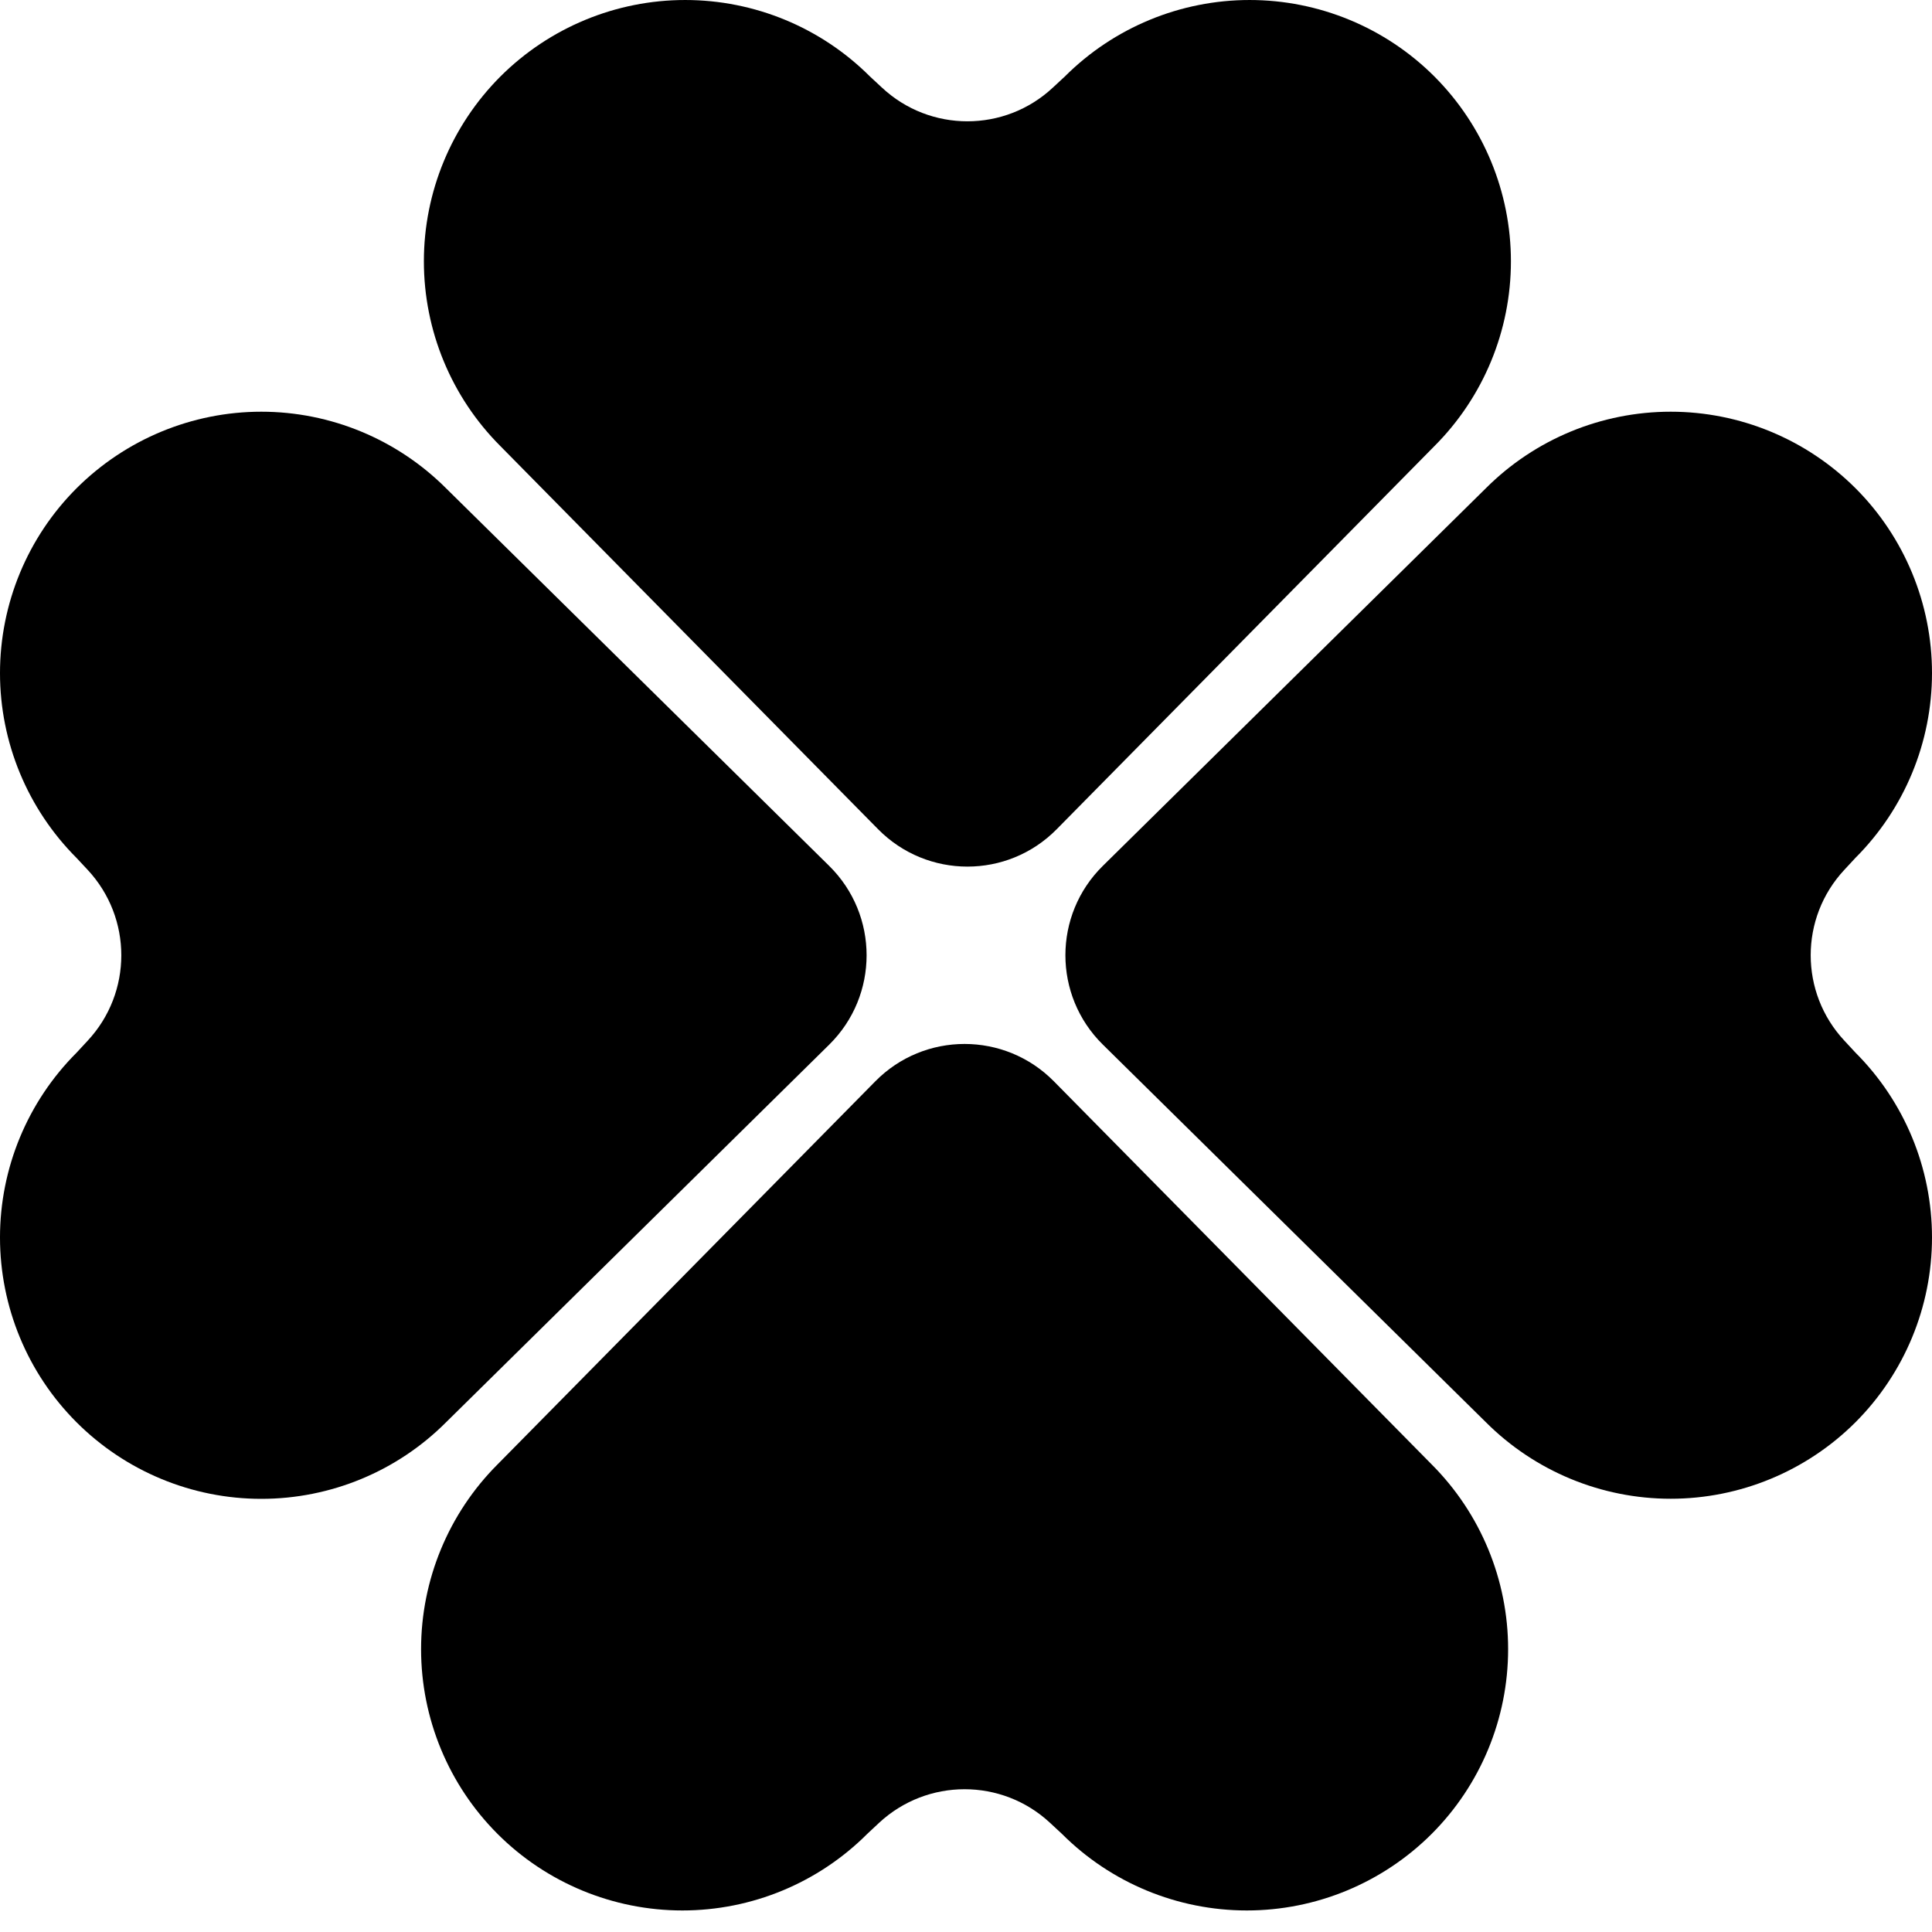
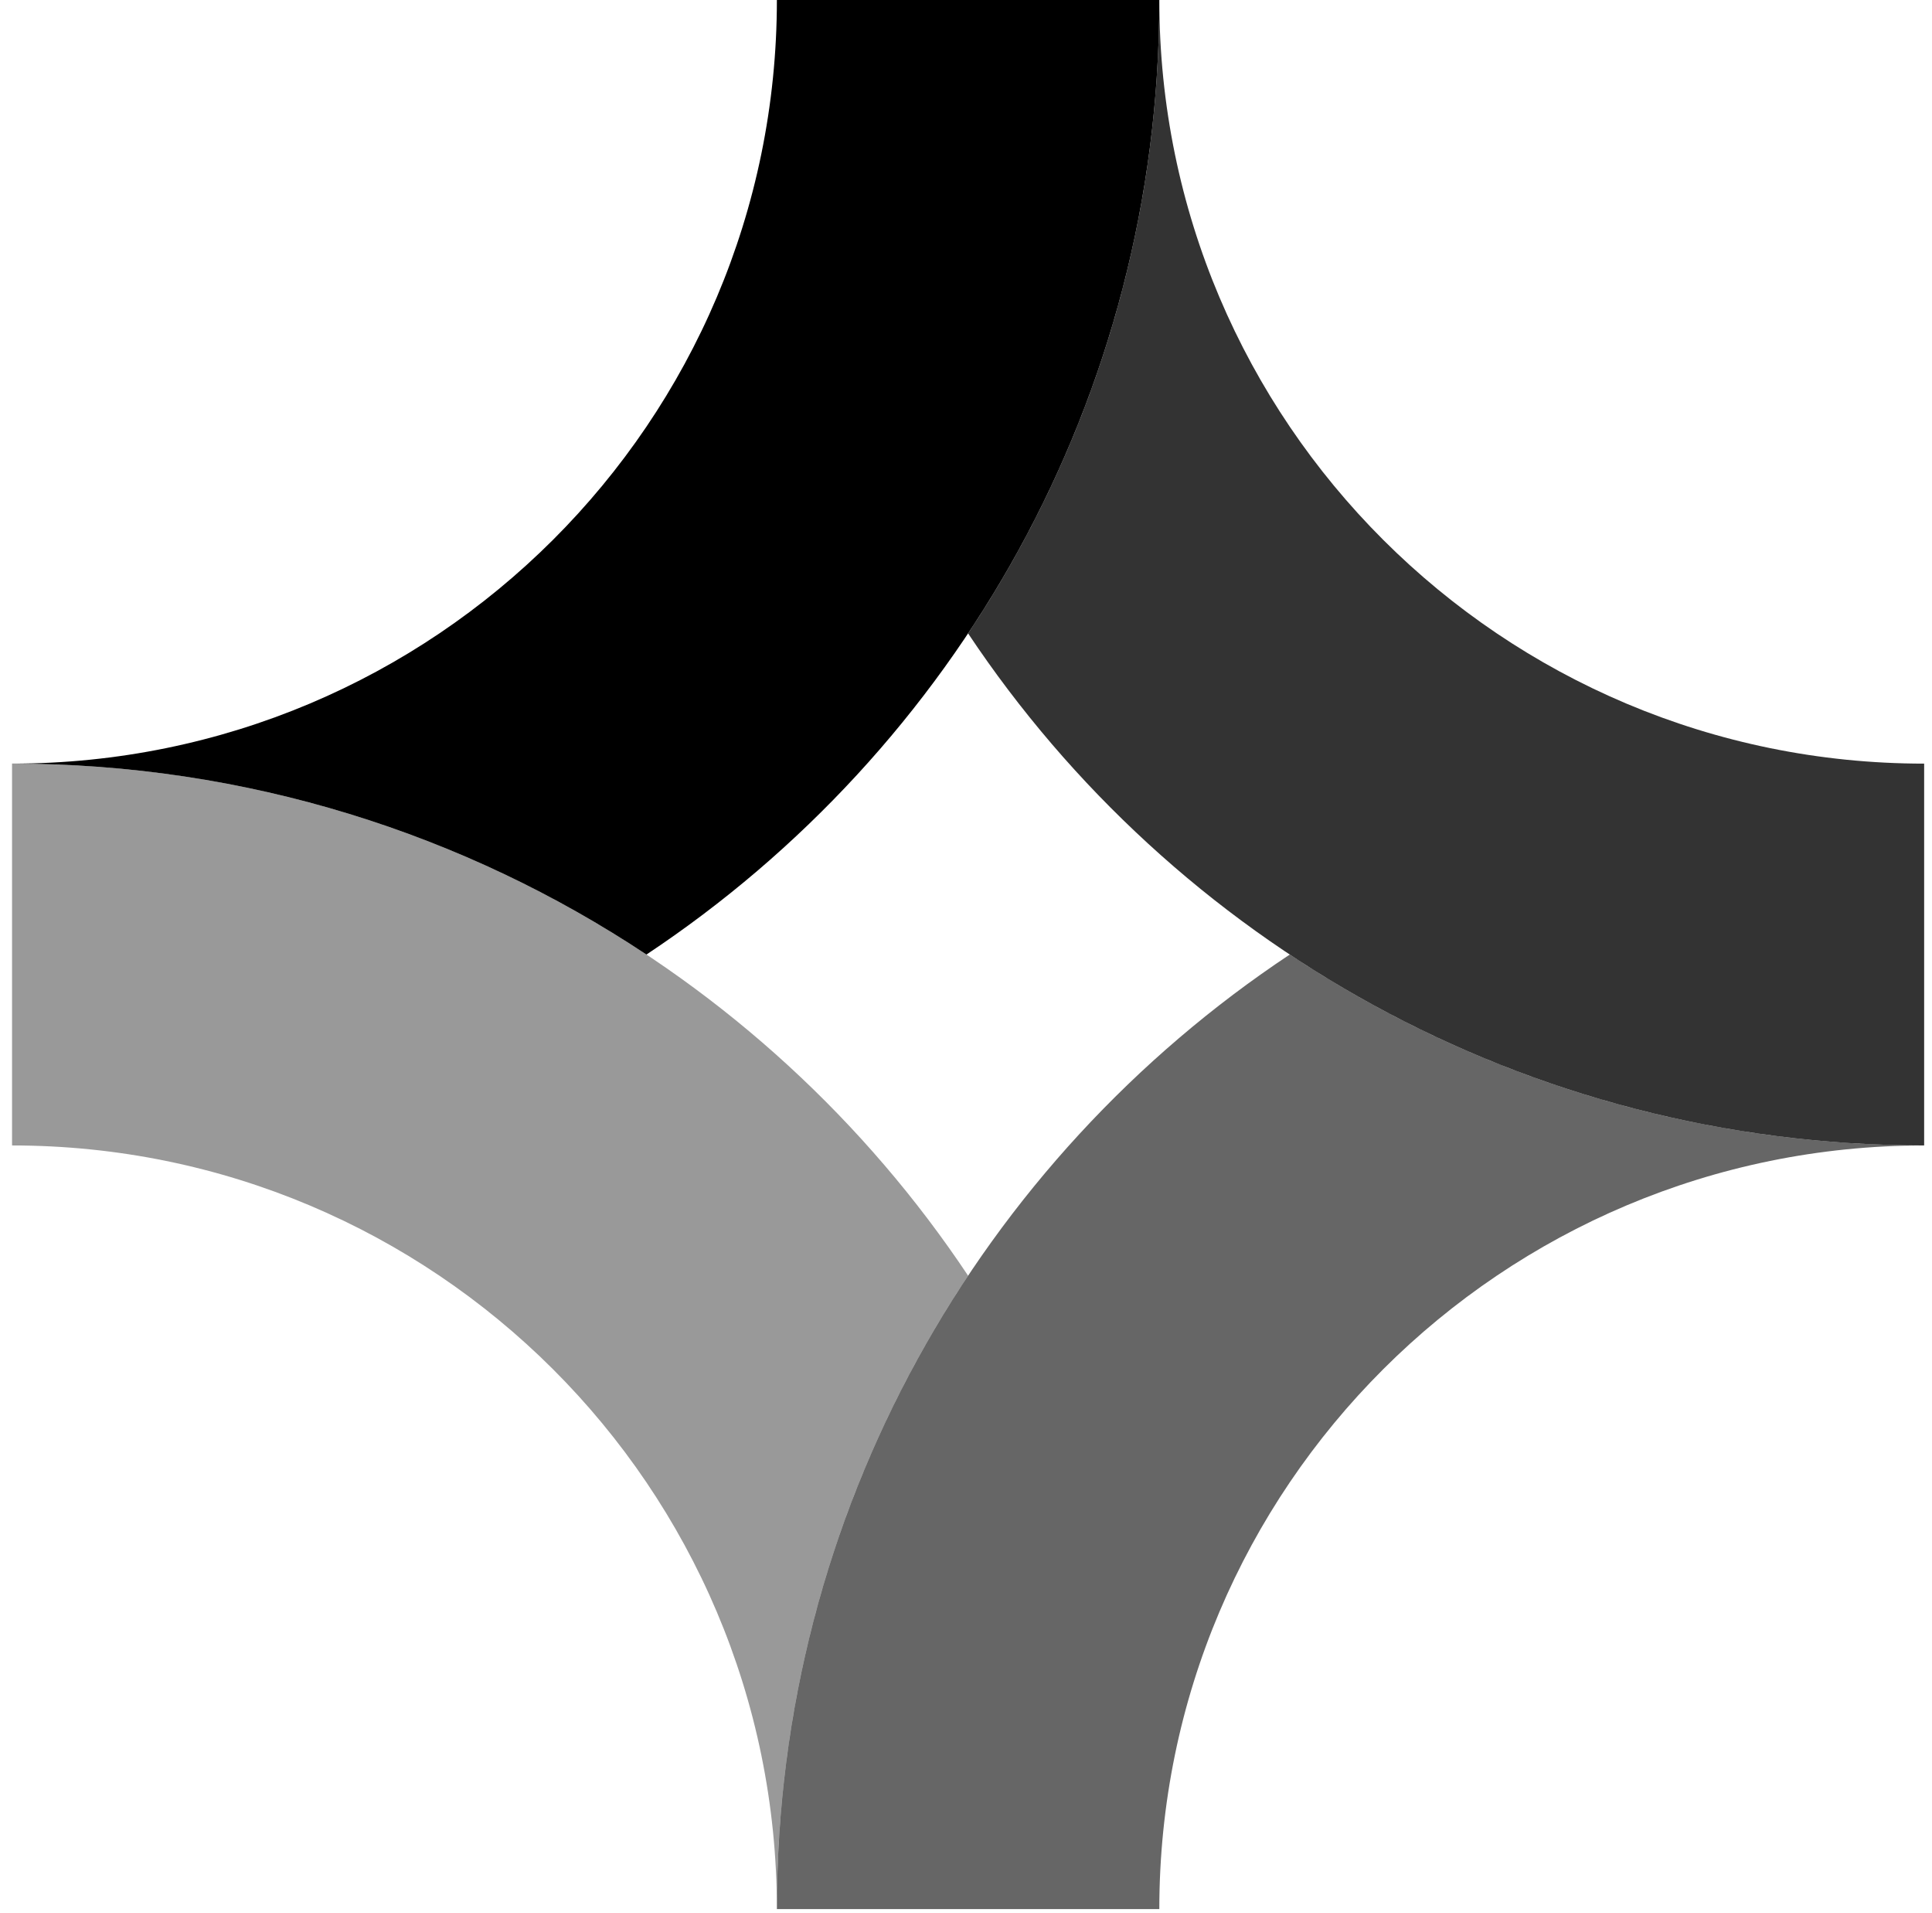
- <svg xmlns="http://www.w3.org/2000/svg" version="1.1" width="20" height="20">
-   <svg viewBox="0 0 20 20" fill="none" class="">
-     <path d="M9.09 8.584C9.599 9.1 10.431 9.1 10.939 8.584L14.849 4.618C15.356 4.111 15.641 3.423 15.641 2.705C15.641 1.988 15.356 1.3 14.849 0.792C14.342 0.285 13.653 6.10352e-05 12.936 6.10352e-05C12.219 6.10352e-05 11.53 0.285 11.023 0.792L10.899 0.907C10.401 1.372 9.628 1.372 9.13 0.907L9.006 0.792C8.499 0.285 7.811 6.10352e-05 7.093 6.10352e-05C6.376 6.10352e-05 5.688 0.285 5.18 0.792C4.673 1.3 4.388 1.988 4.388 2.705C4.388 3.423 4.673 4.111 5.18 4.618L9.09 8.584Z" fill="currentColor" />
-     <path d="M11.416 8.964C10.9 9.472 10.9 10.305 11.416 10.813L15.382 14.723C15.889 15.23 16.577 15.515 17.295 15.515C18.012 15.515 18.7 15.23 19.208 14.723C19.715 14.215 20 13.527 20 12.81C20 12.092 19.715 11.404 19.208 10.897L19.093 10.773C18.628 10.275 18.628 9.502 19.093 9.004L19.208 8.88C19.715 8.373 20 7.685 20 6.967C20 6.25 19.715 5.561 19.208 5.054C18.7 4.547 18.012 4.262 17.295 4.262C16.577 4.262 15.889 4.547 15.382 5.054L11.416 8.964Z" fill="currentColor" />
-     <path d="M10.91 11.194C10.401 10.678 9.569 10.678 9.061 11.194L5.151 15.159C4.644 15.666 4.359 16.355 4.359 17.072C4.359 17.79 4.644 18.478 5.151 18.985C5.658 19.492 6.347 19.777 7.064 19.777C7.782 19.777 8.47 19.492 8.977 18.985L9.1 18.87C9.599 18.406 10.372 18.406 10.87 18.87L10.994 18.985C11.501 19.492 12.189 19.777 12.907 19.777C13.624 19.777 14.312 19.492 14.82 18.985C15.327 18.478 15.612 17.79 15.612 17.072C15.612 16.355 15.327 15.666 14.82 15.159L10.91 11.194Z" fill="currentColor" />
-     <path d="M8.584 10.814C9.1 10.305 9.1 9.473 8.584 8.964L4.618 5.055C4.111 4.548 3.423 4.262 2.705 4.262C1.988 4.262 1.3 4.548 0.792 5.055C0.285 5.562 1.21501e-06 6.25 1.12093e-06 6.968C1.02684e-06 7.685 0.285 8.373 0.792 8.881L0.907 9.004C1.372 9.503 1.372 10.275 0.907 10.774L0.792 10.898C0.285 11.405 4.48842e-07 12.093 3.54755e-07 12.81C2.60668e-07 13.528 0.285 14.216 0.792 14.723C1.3 15.231 1.988 15.516 2.705 15.516C3.423 15.516 4.111 15.231 4.618 14.723L8.584 10.814Z" fill="currentColor" />
-   </svg>
-   <style>@media (prefers-color-scheme: light) { :root { filter: none; } }
- </style>
+ <svg xmlns="http://www.w3.org/2000/svg" viewBox="0 0 97 96" fill="none" class="">
+   <path d="M39.005 0C39.005 21.171 21.813 38.333 0.605 38.333C12.382 38.333 23.333 41.861 32.456 47.917C47.977 37.615 58.206 20 58.206 0H39.005Z" fill="currentColor" />
+   <path opacity="0.8" d="M96.606 38.333C75.398 38.333 58.206 21.171 58.206 0C58.206 11.756 54.671 22.689 48.605 31.796C58.925 47.289 76.57 57.5 96.606 57.5V38.333Z" fill="currentColor" />
+   <path opacity="0.6" d="M58.206 95.833C58.206 74.662 75.398 57.5 96.606 57.5C84.829 57.5 73.878 53.972 64.755 47.917C49.235 58.218 39.006 75.833 39.006 95.833H58.206Z" fill="currentColor" />
+   <path opacity="0.4" d="M0.605 57.5C21.813 57.5 39.005 74.662 39.005 95.833C39.005 84.077 42.54 73.145 48.605 64.038C38.286 48.544 20.64 38.333 0.605 38.333L0.605 57.5Z" fill="currentColor" />
</svg>
